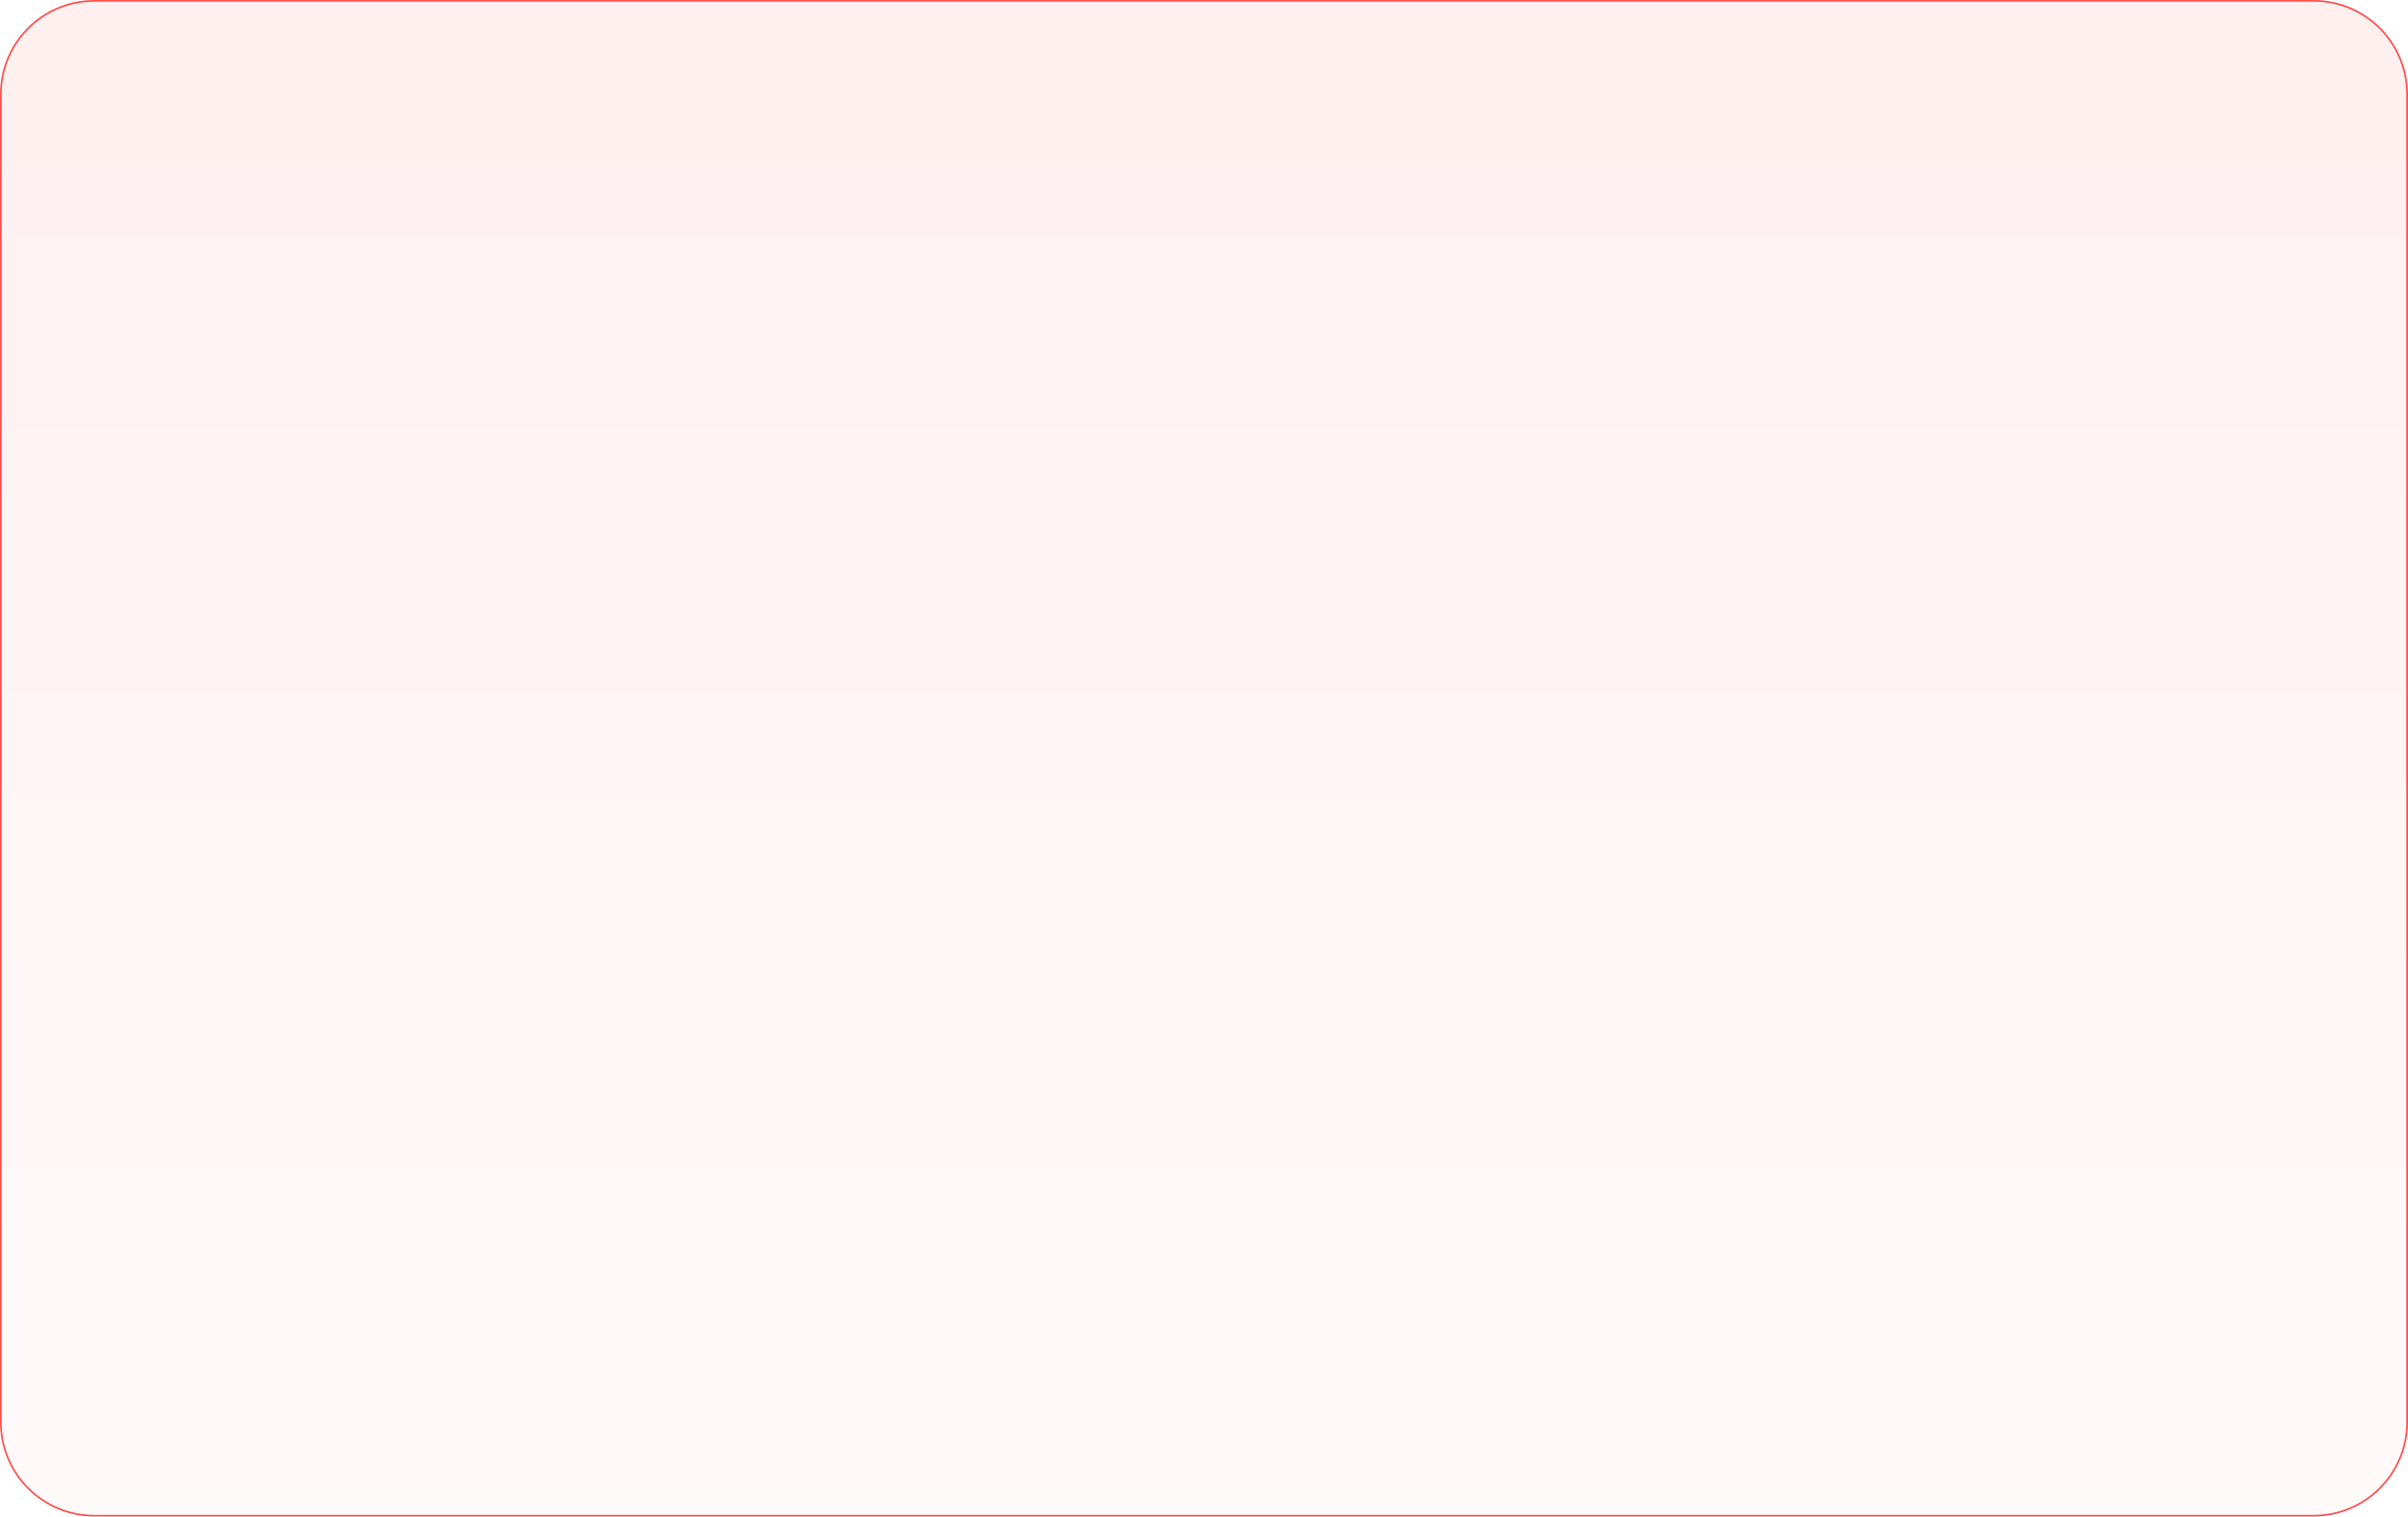
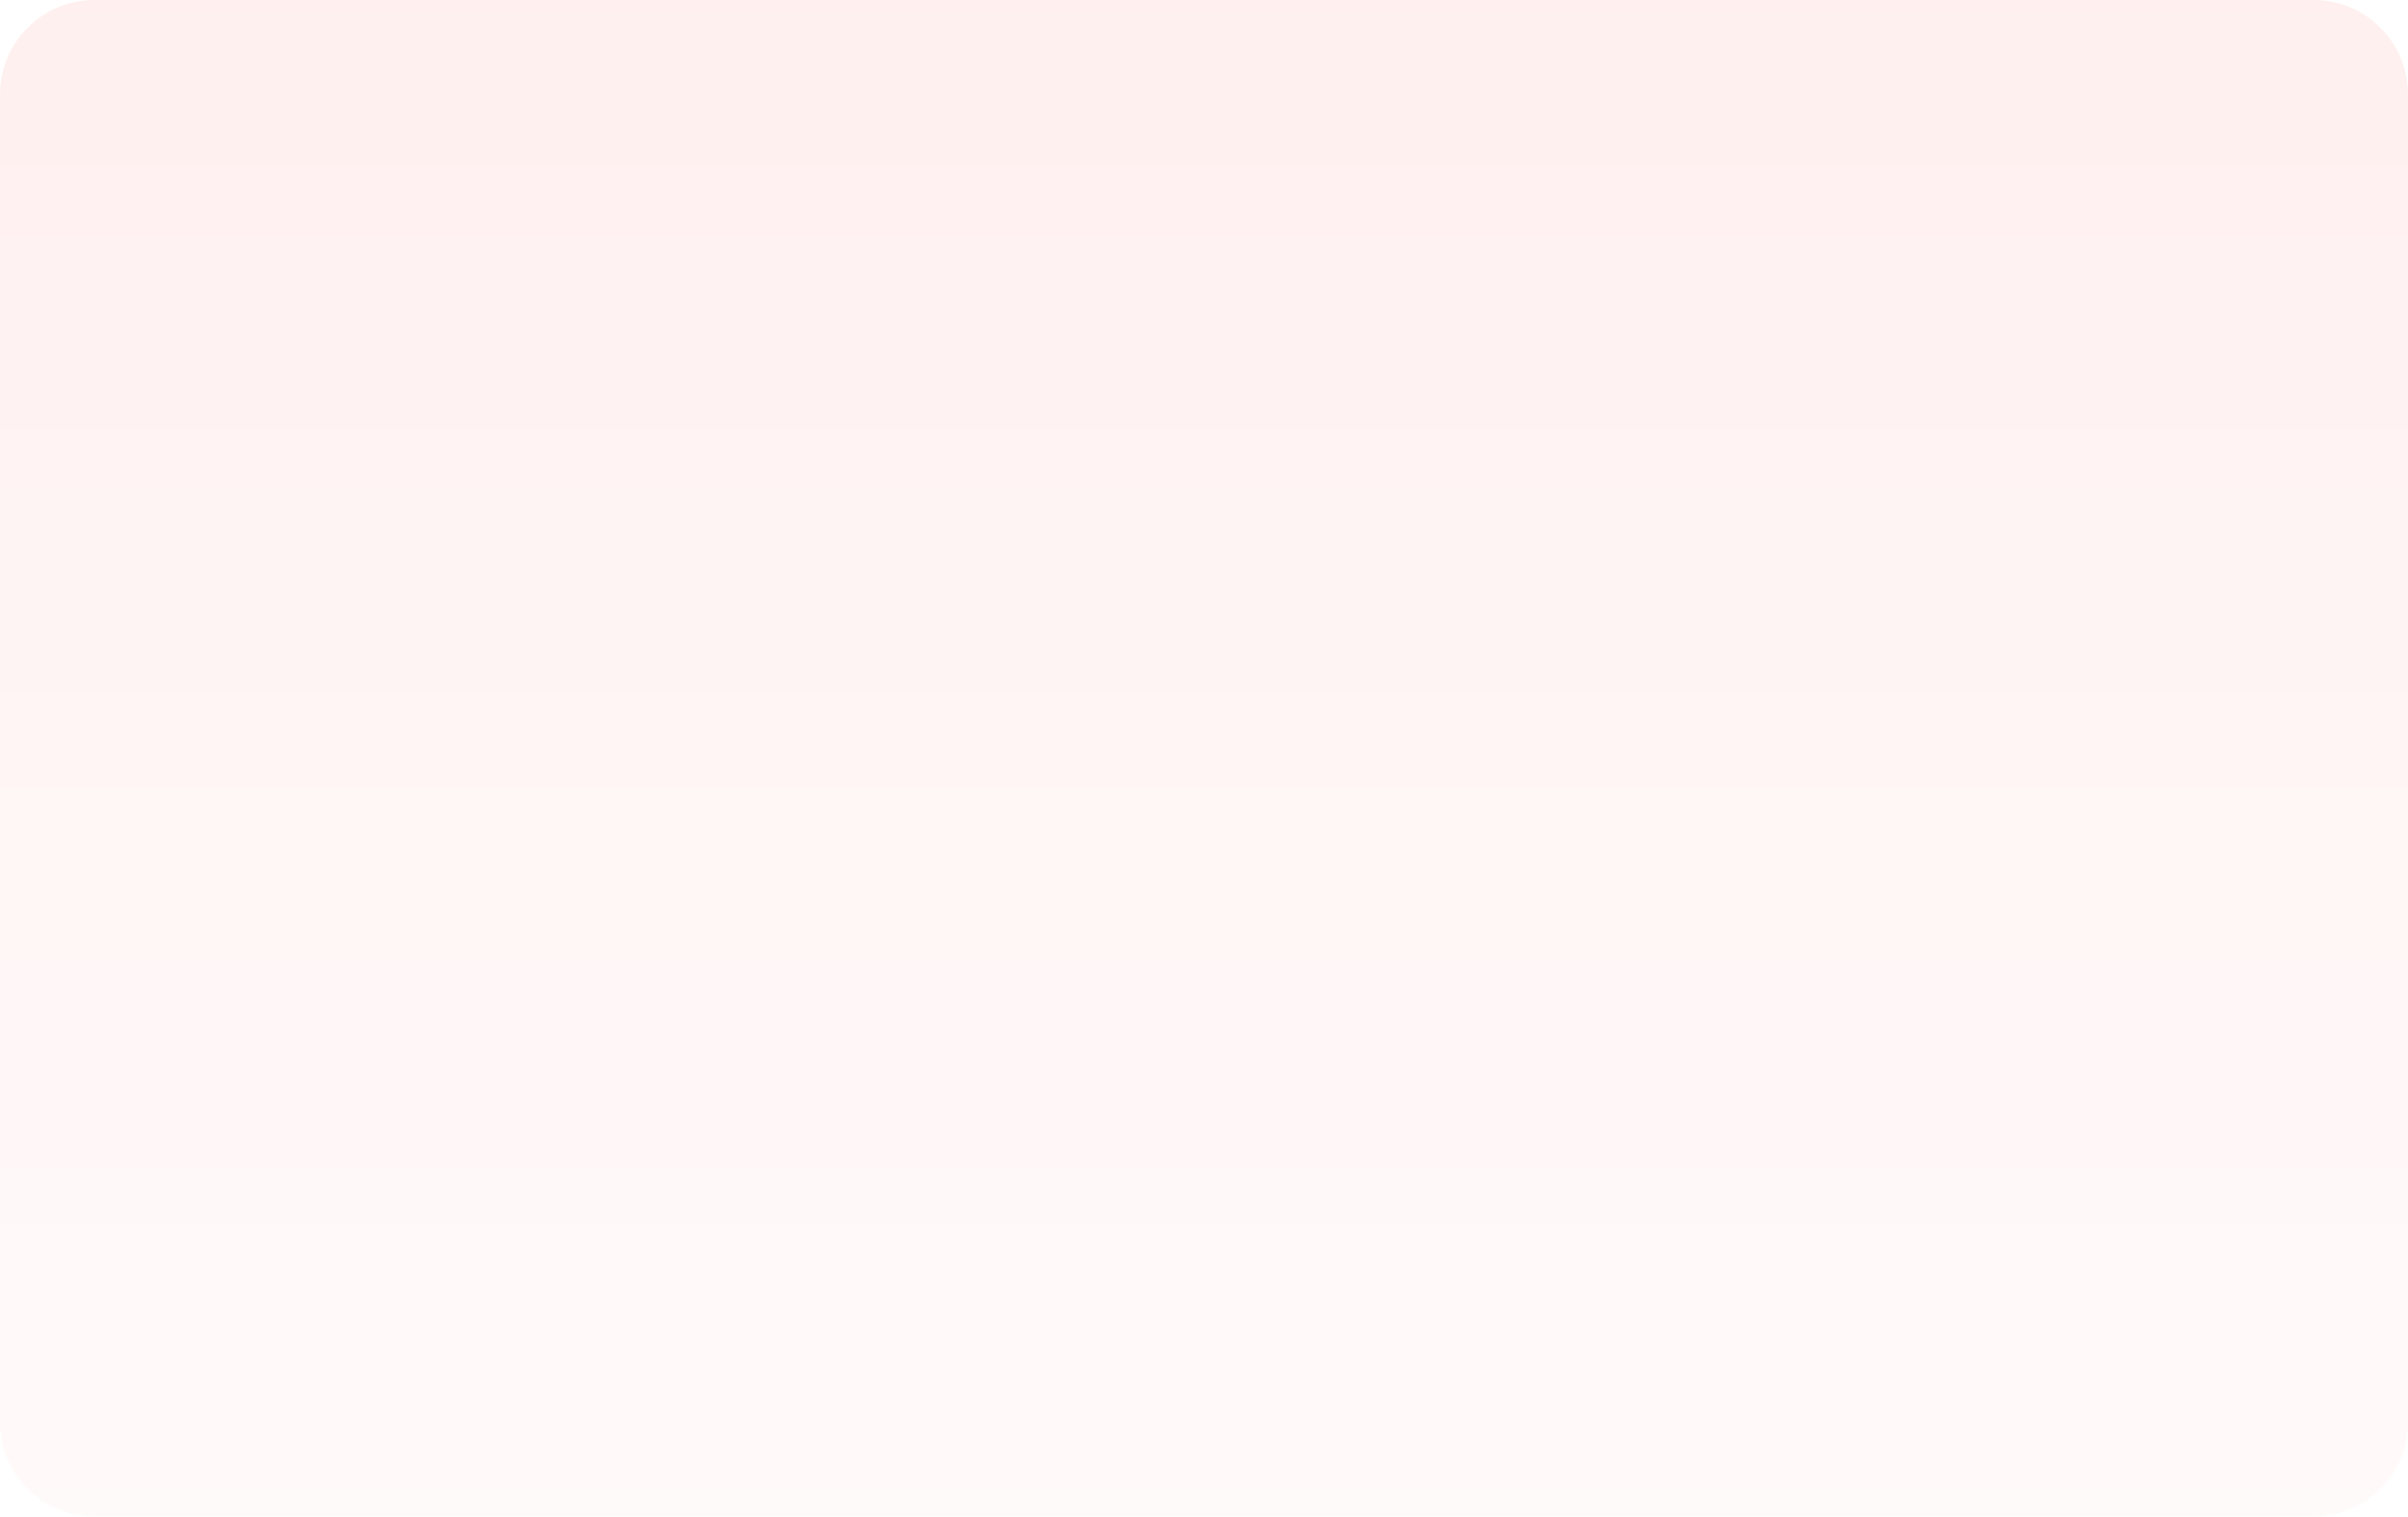
<svg xmlns="http://www.w3.org/2000/svg" width="1429" height="900" viewBox="0 0 1429 900" fill="none">
-   <rect x="-0.5" y="0.5" width="1428" height="899" rx="55.5" transform="matrix(-1 0 0 1 1428 0)" fill="url(#paint0_linear_534_7045)" fill-opacity="0.1" stroke="#FE4D4D" />
+   <rect width="1429" height="900" rx="56" transform="matrix(-1 0 0 1 1429 0)" fill="url(#paint0_linear_616_3340)" fill-opacity="0.1" />
  <defs>
-     <linearGradient id="paint0_linear_534_7045" x1="714.5" y1="0" x2="714.5" y2="1601.49" gradientUnits="userSpaceOnUse">
+     <linearGradient id="paint0_linear_616_3340" x1="714.5" y1="0" x2="714.5" y2="1601.49" gradientUnits="userSpaceOnUse">
      <stop stop-color="#FF2E2E" stop-opacity="0.75" />
      <stop offset="1" stop-color="#FFF0F0" stop-opacity="0.35" />
    </linearGradient>
  </defs>
</svg>
